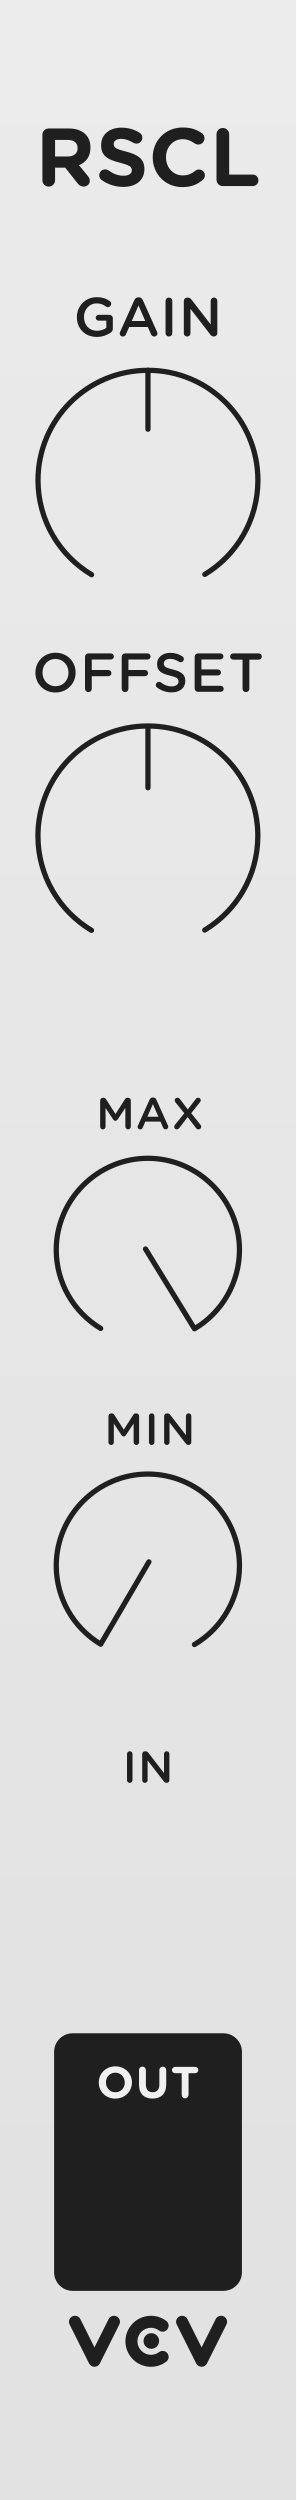
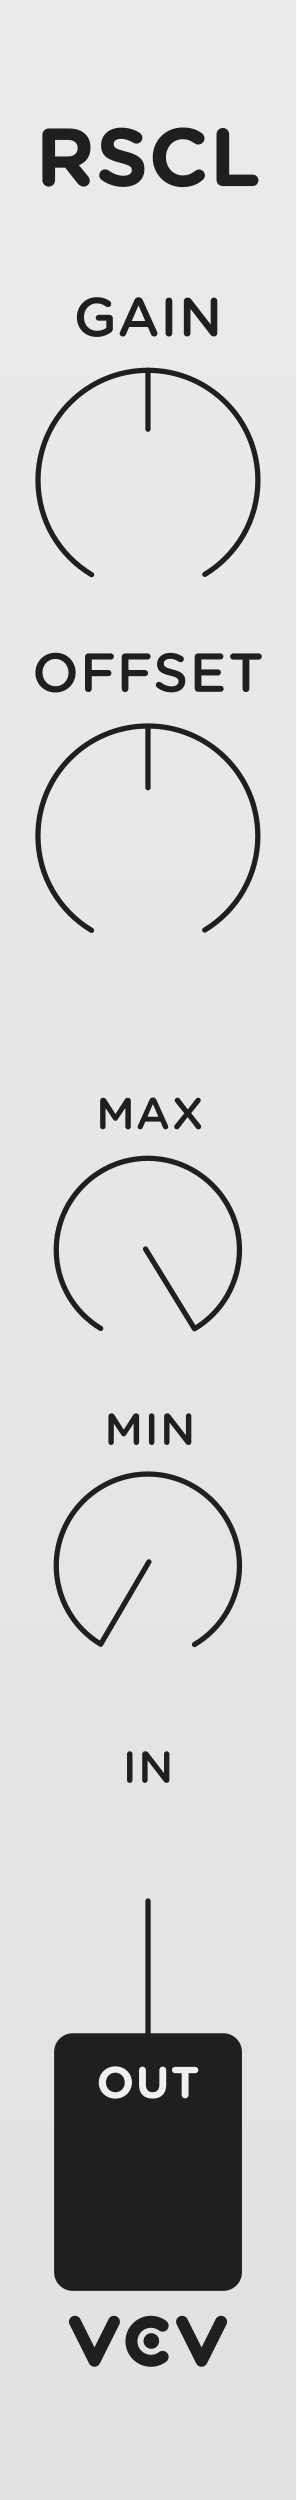
- <svg xmlns="http://www.w3.org/2000/svg" width="45" height="380" viewBox="0 0 45 380" version="1.1" id="svg6589">
-   <defs id="defs6478">
-     <linearGradient id="uuid-7519d4f7-6407-4c72-b34d-73628dbd4d80" x1="22.5" y1="0" x2="22.5" y2="380" gradientUnits="userSpaceOnUse">
-       <stop offset="0" stop-color="#ebebeb" id="stop6473" />
-       <stop offset="1" stop-color="#e1e1e1" id="stop6475" />
+ <svg xmlns="http://www.w3.org/2000/svg" version="1.0" id="svg6589" x="0px" y="0px" width="45px" height="380px" viewBox="0 0 45 380" enable-background="new 0 0 45 380" xml:space="preserve">
+   <g id="uuid-7ff80f40-97dc-492e-8d52-829bd0761691">
+     <linearGradient id="rect6480_00000091703291140784276480000009111270293998263951_" gradientUnits="userSpaceOnUse" x1="22.5" y1="381.276" x2="22.5" y2="1.276" gradientTransform="matrix(1 0 0 -1 0 381.2756)">
+       <stop offset="0" style="stop-color:#EBEBEB" />
+       <stop offset="1" style="stop-color:#E1E1E1" />
    </linearGradient>
-   </defs>
-   <g id="uuid-7ff80f40-97dc-492e-8d52-829bd0761691" data-name="FND BG">
-     <rect width="45" height="380" fill="url(#uuid-7519d4f7-6407-4c72-b34d-73628dbd4d80)" id="rect6480" />
+     <rect id="rect6480" y="0" fill="url(#rect6480_00000091703291140784276480000009111270293998263951_)" width="45" height="380" />
  </g>
-   <g id="uuid-fd6320f7-8c0a-4368-9328-e3756adac1e4" data-name="FND GRAPH">
-     <rect x="8.224" y="309.056" width="28.552" height="39.157" rx="2.835" ry="2.835" fill="#1f1f1f" id="rect6483" />
+   <g id="uuid-fd6320f7-8c0a-4368-9328-e3756adac1e4">
+     <path id="rect6483" fill="#1F1F1F" d="M11.059,309.056h22.882c1.566,0,2.835,1.269,2.835,2.835v33.488   c0,1.566-1.269,2.835-2.835,2.835H11.059c-1.566,0-2.835-1.269-2.835-2.835v-33.488   C8.224,310.325,9.493,309.056,11.059,309.056z" />
    <g id="g6489">
-       <path d="m13.92,87.351c-4.877-2.919-8.143-8.254-8.143-14.351,0-9.23,7.482-16.712,16.712-16.712s16.712,7.482,16.712,16.712c0,6.066-3.231,11.377-8.067,14.305" fill="none" stroke="#1f1f1f" stroke-linecap="round" stroke-linejoin="round" stroke-width=".8" id="path6485" />
-       <circle cx="22.5" cy="73" r="20.694" fill="none" isolation="isolate" opacity=".69" id="circle6487" />
+       <path id="path6485" fill="none" stroke="#1F1F1F" stroke-width="0.8" stroke-linecap="round" stroke-linejoin="round" d="    M13.92,87.351c-4.877-2.919-8.143-8.254-8.143-14.351c0-9.23,7.482-16.712,16.712-16.712    s16.712,7.482,16.712,16.712c0,6.066-3.231,11.377-8.067,14.305" />
+       <circle id="circle6487" fill="none" cx="22.5" cy="73" r="20.694" />
    </g>
    <g id="g6495">
-       <path d="m13.91,141.412c-4.877-2.919-8.143-8.254-8.143-14.351,0-9.23,7.482-16.712,16.712-16.712s16.712,7.482,16.712,16.712c0,6.066-3.231,11.377-8.067,14.305" fill="none" stroke="#1f1f1f" stroke-linecap="round" stroke-linejoin="round" stroke-width=".8" id="path6491" />
-       <circle cx="22.49" cy="127.061" r="20.694" fill="none" isolation="isolate" opacity=".69" id="circle6493" />
+       <path id="path6491" fill="none" stroke="#1F1F1F" stroke-width="0.8" stroke-linecap="round" stroke-linejoin="round" d="    M13.91,141.412c-4.877-2.919-8.143-8.254-8.143-14.351c0-9.23,7.482-16.712,16.712-16.712    s16.712,7.482,16.712,16.712c0,6.066-3.231,11.377-8.067,14.305" />
+       <circle id="circle6493" fill="none" cx="22.49" cy="127.061" r="20.694" />
    </g>
-     <line x1="22.49" y1="110.787" x2="22.49" y2="119.738" fill="none" stroke="#1f1f1f" stroke-linecap="round" stroke-linejoin="round" stroke-width=".8" id="line6497" />
-     <line x1="22.49" y1="56.288" x2="22.49" y2="65.239" fill="none" stroke="#1f1f1f" stroke-linecap="round" stroke-linejoin="round" stroke-width=".8" id="line6499" />
-     <path d="m15.302,201.921c-4.185-2.515-6.753-7.054-6.753-11.936,0-7.639,6.286-13.925,13.925-13.925s13.925,6.286,13.925,13.925c0,4.917-2.604,9.483-6.837,11.986l-7.443-12.122" fill="none" stroke="#1f1f1f" stroke-linecap="round" stroke-linejoin="round" stroke-width=".8" id="path6501" />
-     <path d="m29.563,249.967c4.232-2.503,6.837-7.069,6.837-11.986,0-7.639-6.286-13.925-13.925-13.925s-13.925,6.286-13.925,13.925c0,4.883,2.568,9.422,6.753,11.936l7.329-12.511" fill="none" stroke="#1f1f1f" stroke-linecap="round" stroke-linejoin="round" stroke-width=".8" id="path6503" />
+     <line id="line6497" fill="none" stroke="#1F1F1F" stroke-width="0.8" stroke-linecap="round" stroke-linejoin="round" x1="22.49" y1="110.787" x2="22.49" y2="119.738" />
+     <line id="line6499" fill="none" stroke="#1F1F1F" stroke-width="0.8" stroke-linecap="round" stroke-linejoin="round" x1="22.49" y1="56.288" x2="22.49" y2="65.239" />
+     <path id="path6501" fill="none" stroke="#1F1F1F" stroke-width="0.8" stroke-linecap="round" stroke-linejoin="round" d="   M15.302,201.921c-4.185-2.515-6.753-7.054-6.753-11.936c0-7.639,6.286-13.925,13.925-13.925   s13.925,6.286,13.925,13.925c0,4.917-2.604,9.483-6.837,11.986l-7.443-12.122" />
+     <path id="path6503" fill="none" stroke="#1F1F1F" stroke-width="0.8" stroke-linecap="round" stroke-linejoin="round" d="   M29.563,249.967c4.232-2.503,6.837-7.069,6.837-11.986c0-7.639-6.286-13.925-13.925-13.925   s-13.925,6.286-13.925,13.925c0,4.883,2.568,9.422,6.753,11.936l7.329-12.511" />
    <g id="g6513">
-       <circle cx="23.002" cy="355.831" r="1.186" fill="#1f1f1f" id="circle6505" />
-       <path d="m14.359,359.753c-.346,0-.661-.195-.816-.504l-2.964-5.929c-.225-.451-.043-.998.408-1.224.45-.225.998-.043,1.224.408l2.148,4.297,2.148-4.297c.225-.451.773-.633,1.224-.408.451.225.633.773.408,1.224l-2.964,5.929c-.155.309-.47.504-.816.504Z" fill="#1f1f1f" id="path6507" />
-       <path d="m30.641,359.753c-.346,0-.661-.195-.816-.504l-2.964-5.929c-.225-.451-.043-.998.408-1.224.45-.225.998-.043,1.224.408l2.148,4.297,2.148-4.297c.225-.451.773-.633,1.224-.408.451.225.633.773.408,1.224l-2.964,5.929c-.155.309-.47.504-.816.504Z" fill="#1f1f1f" id="path6509" />
-       <path d="m22.942,359.753c-2.137,0-3.876-1.739-3.876-3.876s1.739-3.876,3.876-3.876c.847,0,1.651.268,2.327.776.403.303.484.874.182,1.277-.302.403-.874.484-1.277.181-.357-.268-.783-.41-1.231-.41-1.132,0-2.052.921-2.052,2.052s.921,2.052,2.052,2.052c.448,0,.874-.142,1.231-.41.403-.303.974-.221,1.277.181.302.403.221.975-.182,1.277-.676.507-1.48.776-2.327.776Z" fill="#1f1f1f" id="path6511" />
+       <circle id="circle6505" fill="#1F1F1F" cx="23.002" cy="355.831" r="1.186" />
+       <path id="path6507" fill="#1F1F1F" d="M14.359,359.753c-0.346,0-0.661-0.195-0.816-0.504l-2.964-5.929    c-0.225-0.451-0.043-0.998,0.408-1.224c0.45-0.225,0.998-0.043,1.224,0.408l2.148,4.297    l2.148-4.297c0.225-0.451,0.773-0.633,1.224-0.408c0.451,0.225,0.633,0.773,0.408,1.224    l-2.964,5.929C15.021,359.558,14.705,359.753,14.359,359.753z" />
+       <path id="path6509" fill="#1F1F1F" d="M30.641,359.753c-0.346,0-0.661-0.195-0.816-0.504l-2.964-5.929    c-0.225-0.451-0.043-0.998,0.408-1.224c0.45-0.225,0.998-0.043,1.224,0.408l2.148,4.297    l2.148-4.297c0.225-0.451,0.773-0.633,1.224-0.408c0.451,0.225,0.633,0.773,0.408,1.224    l-2.964,5.929C31.302,359.558,30.986,359.753,30.641,359.753z" />
+       <path id="path6511" fill="#1F1F1F" d="M22.942,359.753c-2.137,0-3.876-1.739-3.876-3.876    s1.739-3.876,3.876-3.876c0.847,0,1.651,0.268,2.327,0.776c0.403,0.303,0.484,0.874,0.182,1.277    c-0.302,0.403-0.874,0.484-1.277,0.181c-0.357-0.268-0.783-0.41-1.231-0.41    c-1.132,0-2.052,0.921-2.052,2.052s0.921,2.052,2.052,2.052c0.448,0,0.874-0.142,1.231-0.41    c0.403-0.303,0.974-0.221,1.277,0.181c0.302,0.403,0.221,0.975-0.182,1.277    c-0.676,0.507-1.48,0.776-2.327,0.776V359.753z" />
+     </g>
+     <line id="line12" fill="none" stroke="#1F1F1F" stroke-width="0.8" stroke-linecap="round" stroke-linejoin="round" x1="22.5" y1="288.956" x2="22.5" y2="321.155" />
+   </g>
+   <g id="uuid-06d277f6-1463-4a4e-9530-518f7d72c0ea">
+     <g id="g6528">
+       <path id="path6516" fill="#1F1F1F" d="M5.382,102.254v-0.017c0-1.644,1.269-3.021,3.063-3.021    s3.047,1.361,3.047,3.005v0.017c0,1.645-1.27,3.021-3.063,3.021    C6.634,105.259,5.382,103.899,5.382,102.254z M10.415,102.254v-0.017c0-1.135-0.826-2.078-1.986-2.078    s-1.97,0.926-1.97,2.062v0.017c0,1.135,0.826,2.07,1.986,2.07S10.415,103.39,10.415,102.254z" />
+       <path id="path6518" fill="#1F1F1F" d="M12.922,99.834c0-0.292,0.226-0.518,0.518-0.518h3.405    c0.259,0,0.468,0.209,0.468,0.468s-0.209,0.467-0.468,0.467h-2.896v1.594h2.521    c0.259,0,0.467,0.208,0.467,0.467s-0.208,0.467-0.467,0.467h-2.521v1.912    c0,0.284-0.225,0.509-0.509,0.509c-0.292,0-0.518-0.225-0.518-0.509V99.834V99.834z" />
+       <path id="path6520" fill="#1F1F1F" d="M18.496,99.834c0-0.292,0.226-0.518,0.518-0.518h3.405    c0.259,0,0.468,0.209,0.468,0.468s-0.209,0.467-0.468,0.467h-2.896v1.594h2.521    c0.259,0,0.467,0.208,0.467,0.467s-0.208,0.467-0.467,0.467h-2.521v1.912    c0,0.284-0.225,0.509-0.509,0.509c-0.292,0-0.518-0.225-0.518-0.509V99.834L18.496,99.834z" />
+       <path id="path6522" fill="#1F1F1F" d="M23.881,104.508c-0.116-0.084-0.2-0.226-0.2-0.393    c0-0.267,0.217-0.476,0.484-0.476c0.142,0,0.233,0.042,0.301,0.092    c0.483,0.384,1.001,0.601,1.636,0.601c0.634,0,1.035-0.301,1.035-0.735v-0.017    c0-0.417-0.234-0.643-1.319-0.893c-1.243-0.3-1.944-0.667-1.944-1.744v-0.017    c0-1.001,0.835-1.694,1.995-1.694c0.734,0,1.326,0.192,1.853,0.543    c0.117,0.066,0.226,0.208,0.226,0.409c0,0.267-0.218,0.476-0.484,0.476    c-0.101,0-0.184-0.025-0.268-0.075c-0.45-0.292-0.884-0.442-1.344-0.442    c-0.601,0-0.951,0.309-0.951,0.692v0.017c0,0.451,0.268,0.651,1.394,0.918    c1.235,0.3,1.87,0.743,1.87,1.711v0.017c0,1.094-0.859,1.745-2.087,1.745    c-0.793,0-1.544-0.25-2.195-0.734L23.881,104.508z" />
+       <path id="path6524" fill="#1F1F1F" d="M29.587,104.642v-4.808c0-0.292,0.226-0.518,0.518-0.518h3.397    c0.25,0,0.459,0.209,0.459,0.459c0,0.258-0.209,0.459-0.459,0.459h-2.889v1.519h2.513    c0.251,0,0.459,0.208,0.459,0.467c0,0.25-0.208,0.451-0.459,0.451h-2.513v1.569h2.93    c0.251,0,0.46,0.208,0.46,0.459c0,0.259-0.209,0.459-0.46,0.459h-3.438    C29.812,105.159,29.587,104.934,29.587,104.642z" />
+       <path id="path6526" fill="#1F1F1F" d="M36.867,100.268h-1.419c-0.267,0-0.476-0.217-0.476-0.476    s0.209-0.476,0.476-0.476h3.882c0.259,0,0.467,0.217,0.467,0.476s-0.208,0.476-0.467,0.476h-1.428    v4.424c0,0.284-0.233,0.509-0.518,0.509c-0.283,0-0.518-0.225-0.518-0.509    C36.867,104.692,36.867,100.268,36.867,100.268z" />
+     </g>
+     <g id="g6538">
+       <path id="path6530" fill="#1F1F1F" d="M11.685,48.21v-0.017c0-1.636,1.252-3.021,3.014-3.021    c0.876,0,1.46,0.209,1.994,0.593c0.101,0.075,0.209,0.217,0.209,0.417    c0,0.275-0.226,0.509-0.509,0.509c-0.134,0-0.234-0.058-0.317-0.117    c-0.376-0.275-0.784-0.459-1.419-0.459c-1.077,0-1.895,0.943-1.895,2.062v0.017    c0,1.202,0.793,2.087,1.986,2.087c0.551,0,1.052-0.175,1.41-0.442v-1.094h-1.151    c-0.25,0-0.459-0.192-0.459-0.442c0-0.25,0.209-0.451,0.459-0.451h1.628    c0.292,0,0.517,0.226,0.517,0.518v1.561c0,0.292-0.116,0.5-0.358,0.651    c-0.501,0.334-1.202,0.634-2.078,0.634c-1.828,0-3.03-1.302-3.03-3.005L11.685,48.21z" />
+       <path id="path6532" fill="#1F1F1F" d="M18.256,50.447l2.171-4.841c0.116-0.259,0.325-0.417,0.617-0.417h0.05    c0.292,0,0.493,0.159,0.609,0.417l2.17,4.841c0.042,0.075,0.059,0.15,0.059,0.217    c0,0.275-0.208,0.492-0.484,0.492c-0.241,0-0.408-0.142-0.5-0.359l-0.476-1.093h-2.838l-0.493,1.127    c-0.083,0.208-0.259,0.325-0.476,0.325c-0.267,0-0.476-0.208-0.476-0.476    C18.189,50.605,18.215,50.53,18.256,50.447z M22.079,48.794l-1.026-2.362l-1.027,2.362    C20.025,48.794,22.079,48.794,22.079,48.794z" />
+       <path id="path6534" fill="#1F1F1F" d="M25.164,45.74c0-0.284,0.226-0.509,0.518-0.509    c0.284,0,0.509,0.225,0.509,0.509v4.908c0,0.284-0.225,0.509-0.509,0.509    c-0.292,0-0.518-0.225-0.518-0.509V45.74z" />
+       <path id="path6536" fill="#1F1F1F" d="M27.941,45.756c0-0.284,0.226-0.518,0.518-0.518h0.108    c0.251,0,0.393,0.125,0.534,0.3l2.922,3.781v-3.589c0-0.276,0.225-0.501,0.5-0.501    c0.284,0,0.51,0.225,0.51,0.501v4.908c0,0.284-0.217,0.509-0.501,0.509h-0.042    c-0.242,0-0.392-0.125-0.534-0.309l-3.005-3.89v3.706c0,0.275-0.225,0.5-0.5,0.5    c-0.284,0-0.51-0.225-0.51-0.5v-4.899L27.941,45.756z" />
+     </g>
+     <g id="g6548">
+       <path id="path6540" fill="#1F1F1F" d="M6.443,20.491c0-0.538,0.426-0.963,0.964-0.963h3.04    c1.114,0,1.977,0.312,2.553,0.888c0.488,0.488,0.751,1.176,0.751,2.002v0.025    c0,1.376-0.688,2.228-1.752,2.665l1.339,1.627c0.188,0.237,0.312,0.438,0.312,0.738    c0,0.538-0.45,0.888-0.913,0.888c-0.438,0-0.726-0.213-0.951-0.5l-1.876-2.377H8.371v1.915    c0,0.538-0.425,0.963-0.963,0.963s-0.964-0.425-0.964-0.963v-6.907L6.443,20.491z M10.322,23.782    c0.938,0,1.477-0.5,1.477-1.239v-0.025c0-0.826-0.576-1.251-1.514-1.251H8.371v2.515H10.322z" />
+       <path id="path6542" fill="#1F1F1F" d="M15.445,27.361c-0.213-0.15-0.363-0.425-0.363-0.726    c0-0.5,0.4-0.888,0.901-0.888c0.25,0,0.425,0.087,0.55,0.175c0.663,0.488,1.389,0.788,2.24,0.788    c0.788,0,1.264-0.312,1.264-0.826v-0.025c0-0.488-0.3-0.738-1.764-1.114    c-1.764-0.451-2.903-0.938-2.903-2.677v-0.025c0-1.589,1.276-2.64,3.065-2.64    c1.063,0,1.99,0.275,2.778,0.776c0.213,0.125,0.425,0.388,0.425,0.763    c0,0.5-0.4,0.888-0.901,0.888c-0.188,0-0.338-0.05-0.488-0.138    c-0.638-0.375-1.239-0.588-1.839-0.588c-0.738,0-1.126,0.338-1.126,0.764v0.024    c0,0.576,0.375,0.764,1.889,1.151c1.777,0.463,2.778,1.101,2.778,2.628v0.024    c0,1.739-1.326,2.715-3.216,2.715c-1.151,0-2.314-0.35-3.291-1.051L15.445,27.361z" />
+       <path id="path6544" fill="#1F1F1F" d="M23.214,23.933v-0.025c0-2.49,1.877-4.529,4.567-4.529    c1.314,0,2.202,0.351,2.928,0.889c0.2,0.15,0.375,0.425,0.375,0.763c0,0.526-0.425,0.938-0.951,0.938    c-0.263,0-0.438-0.1-0.576-0.188c-0.538-0.4-1.101-0.625-1.789-0.625    c-1.477,0-2.54,1.226-2.54,2.728v0.025c0,1.501,1.039,2.753,2.54,2.753    c0.813,0,1.351-0.25,1.902-0.688c0.15-0.125,0.35-0.212,0.575-0.212c0.488,0,0.901,0.4,0.901,0.888    c0,0.3-0.15,0.538-0.325,0.688c-0.788,0.688-1.714,1.101-3.115,1.101    C25.128,28.437,23.214,26.447,23.214,23.933z" />
+       <path id="path6546" fill="#1F1F1F" d="M32.909,20.416c0-0.538,0.426-0.963,0.964-0.963    s0.963,0.425,0.963,0.963v6.119h3.566c0.488,0,0.876,0.388,0.876,0.875s-0.388,0.876-0.876,0.876    h-4.529c-0.538,0-0.964-0.425-0.964-0.963V20.416z" />
+     </g>
+     <g id="g6556">
+       <path id="path6550" fill="#F0F0F0" d="M15.013,316.551v-0.014c0-1.348,1.064-2.453,2.527-2.453    s2.513,1.091,2.513,2.439v0.013c0,1.348-1.063,2.453-2.527,2.453S15.013,317.899,15.013,316.551z     M18.963,316.551v-0.014c0-0.813-0.596-1.49-1.436-1.49s-1.423,0.664-1.423,1.477v0.013    c0,0.813,0.596,1.491,1.437,1.491c0.84,0,1.422-0.664,1.422-1.477H18.963z" />
+       <path id="path6552" fill="#F0F0F0" d="M21.132,316.876v-2.229c0-0.291,0.23-0.521,0.521-0.521    c0.291,0,0.522,0.23,0.522,0.521v2.202c0,0.772,0.386,1.172,1.023,1.172    c0.637,0,1.023-0.386,1.023-1.138v-2.236c0-0.291,0.23-0.521,0.521-0.521    c0.291,0,0.522,0.23,0.522,0.521v2.195c0,1.436-0.806,2.141-2.08,2.141    S21.132,318.272,21.132,316.876z" />
+       <path id="path6554" fill="#F0F0F0" d="M27.617,315.128h-1.002c-0.264,0-0.481-0.217-0.481-0.481    s0.217-0.481,0.481-0.481h3.048c0.265,0,0.481,0.217,0.481,0.481s-0.217,0.481-0.481,0.481h-1.002    v3.299c0,0.291-0.23,0.522-0.522,0.522c-0.291,0-0.521-0.23-0.521-0.522    C27.617,318.428,27.617,315.128,27.617,315.128z" />
+     </g>
+     <g id="g6562">
+       <path id="path6558" fill="#1F1F1F" d="M19.306,266.602c0-0.23,0.183-0.413,0.42-0.413    c0.23,0,0.414,0.183,0.414,0.413v3.983c0,0.23-0.183,0.414-0.414,0.414    c-0.237,0-0.42-0.183-0.42-0.414V266.602z" />
+       <path id="path6560" fill="#1F1F1F" d="M21.616,266.615c0-0.23,0.183-0.42,0.42-0.42h0.088    c0.203,0,0.318,0.102,0.434,0.244l2.371,3.069v-2.913c0-0.224,0.183-0.406,0.406-0.406    c0.23,0,0.413,0.183,0.413,0.406v3.983c0,0.23-0.176,0.414-0.406,0.414h-0.034    c-0.196,0-0.318-0.102-0.434-0.25l-2.438-3.157v3.008c0,0.224-0.183,0.407-0.407,0.407    c-0.23,0-0.413-0.183-0.413-0.407C21.616,270.592,21.616,266.615,21.616,266.615z" />
+     </g>
+     <g id="g6570">
+       <path id="path6564" fill="#1F1F1F" d="M16.484,215.254c0-0.23,0.183-0.42,0.42-0.42h0.088    c0.183,0,0.305,0.095,0.386,0.224l1.437,2.25l1.443-2.256c0.088-0.142,0.21-0.217,0.379-0.217    h0.088c0.237,0,0.42,0.19,0.42,0.42v3.97c0,0.23-0.183,0.413-0.42,0.413    c-0.224,0-0.414-0.189-0.414-0.413v-2.846l-1.159,1.741c-0.088,0.136-0.196,0.217-0.352,0.217    c-0.149,0-0.257-0.081-0.346-0.217l-1.151-1.728v2.839c0,0.23-0.183,0.406-0.414,0.406    s-0.406-0.176-0.406-0.406C16.484,219.231,16.484,215.254,16.484,215.254z" />
+       <path id="path6566" fill="#1F1F1F" d="M22.638,215.241c0-0.23,0.183-0.414,0.42-0.414    c0.23,0,0.413,0.183,0.413,0.414v3.984c0,0.23-0.183,0.413-0.413,0.413    c-0.237,0-0.42-0.183-0.42-0.413V215.241z" />
+       <path id="path6568" fill="#1F1F1F" d="M24.947,215.254c0-0.23,0.183-0.42,0.42-0.42h0.088    c0.204,0,0.318,0.102,0.434,0.244l2.372,3.069v-2.914c0-0.224,0.183-0.407,0.406-0.407    c0.23,0,0.414,0.183,0.414,0.407v3.984c0,0.23-0.176,0.413-0.407,0.413h-0.034    c-0.197,0-0.318-0.102-0.434-0.251l-2.439-3.157v3.008c0,0.223-0.183,0.406-0.407,0.406    c-0.23,0-0.413-0.183-0.413-0.406C24.947,219.231,24.947,215.254,24.947,215.254z" />
+     </g>
+     <g id="g6578">
+       <path id="path6572" fill="#1F1F1F" d="M15.224,167.279c0-0.23,0.183-0.42,0.42-0.42h0.088    c0.183,0,0.305,0.095,0.386,0.224l1.437,2.25l1.443-2.256c0.088-0.142,0.21-0.217,0.379-0.217    h0.088c0.237,0,0.42,0.19,0.42,0.42v3.97c0,0.23-0.183,0.413-0.42,0.413    c-0.223,0-0.413-0.189-0.413-0.413v-2.846l-1.158,1.741c-0.088,0.136-0.197,0.217-0.353,0.217    c-0.149,0-0.257-0.081-0.346-0.217l-1.151-1.728v2.839c0,0.23-0.183,0.406-0.414,0.406    c-0.23,0-0.406-0.176-0.406-0.406C15.224,171.256,15.224,167.279,15.224,167.279z" />
+       <path id="path6574" fill="#1F1F1F" d="M20.97,171.086l1.761-3.929c0.095-0.21,0.264-0.339,0.501-0.339    h0.041c0.237,0,0.4,0.129,0.495,0.339l1.762,3.929c0.034,0.062,0.047,0.122,0.047,0.176    c0,0.224-0.169,0.4-0.393,0.4c-0.196,0-0.332-0.115-0.407-0.291l-0.386-0.887h-2.304l-0.399,0.915    c-0.068,0.169-0.21,0.264-0.386,0.264c-0.217,0-0.386-0.169-0.386-0.386    C20.916,171.215,20.936,171.154,20.97,171.086z M24.073,169.745l-0.834-1.917l-0.834,1.917    C22.406,169.745,24.073,169.745,24.073,169.745z" />
+       <path id="path6576" fill="#1F1F1F" d="M26.601,170.964l1.409-1.748l-1.328-1.646    c-0.068-0.088-0.129-0.197-0.129-0.312c0-0.23,0.176-0.407,0.413-0.407    c0.176,0,0.278,0.068,0.379,0.204l1.199,1.579l1.186-1.552c0.108-0.149,0.224-0.23,0.407-0.23    c0.183,0,0.379,0.149,0.379,0.38c0,0.122-0.047,0.217-0.129,0.318l-1.328,1.653l1.396,1.741    c0.068,0.088,0.129,0.19,0.129,0.312c0,0.23-0.176,0.406-0.414,0.406    c-0.176,0-0.278-0.068-0.379-0.203l-1.273-1.66l-1.253,1.633    c-0.115,0.149-0.224,0.23-0.407,0.23c-0.189,0-0.379-0.149-0.379-0.386    C26.479,171.161,26.526,171.066,26.601,170.964z" />
    </g>
  </g>
-   <g id="uuid-06d277f6-1463-4a4e-9530-518f7d72c0ea" data-name="FND TXT">
-     <g id="g6528">
-       <path d="m5.382,102.254v-.017c0-1.644,1.269-3.021,3.063-3.021s3.047,1.361,3.047,3.005v.017c0,1.645-1.27,3.021-3.063,3.021-1.795,0-3.047-1.36-3.047-3.005Zm5.033,0v-.017c0-1.135-.826-2.078-1.986-2.078s-1.97.926-1.97,2.062v.017c0,1.135.826,2.07,1.986,2.07s1.97-.918,1.97-2.053Z" fill="#1f1f1f" id="path6516" />
-       <path d="m12.922,99.834c0-.292.226-.518.518-.518h3.405c.259,0,.468.209.468.468s-.209.467-.468.467h-2.896v1.594h2.521c.259,0,.467.208.467.467s-.208.467-.467.467h-2.521v1.912c0,.284-.225.509-.509.509-.292,0-.518-.225-.518-.509v-4.858Z" fill="#1f1f1f" id="path6518" />
-       <path d="m18.496,99.834c0-.292.226-.518.518-.518h3.405c.259,0,.468.209.468.468s-.209.467-.468.467h-2.896v1.594h2.521c.259,0,.467.208.467.467s-.208.467-.467.467h-2.521v1.912c0,.284-.225.509-.509.509-.292,0-.518-.225-.518-.509v-4.858Z" fill="#1f1f1f" id="path6520" />
-       <path d="m23.881,104.508c-.116-.084-.2-.226-.2-.393,0-.267.217-.476.484-.476.142,0,.233.042.301.092.483.384,1.001.601,1.636.601.634,0,1.035-.301,1.035-.735v-.017c0-.417-.234-.643-1.319-.893-1.243-.3-1.944-.667-1.944-1.744v-.017c0-1.001.835-1.694,1.995-1.694.734,0,1.326.192,1.853.543.117.066.226.208.226.409,0,.267-.218.476-.484.476-.101,0-.184-.025-.268-.075-.45-.292-.884-.442-1.344-.442-.601,0-.951.309-.951.692v.017c0,.451.268.651,1.394.918,1.235.3,1.87.743,1.87,1.711v.017c0,1.094-.859,1.745-2.087,1.745-.793,0-1.544-.25-2.195-.734Z" fill="#1f1f1f" id="path6522" />
-       <path d="m29.587,104.642v-4.808c0-.292.226-.518.518-.518h3.397c.25,0,.459.209.459.459,0,.258-.209.459-.459.459h-2.889v1.519h2.513c.251,0,.459.208.459.467,0,.25-.208.451-.459.451h-2.513v1.569h2.93c.251,0,.46.208.46.459,0,.259-.209.459-.46.459h-3.438c-.292,0-.518-.226-.518-.518Z" fill="#1f1f1f" id="path6524" />
-       <path d="m36.867,100.268h-1.419c-.267,0-.476-.217-.476-.476s.209-.476.476-.476h3.882c.259,0,.467.217.467.476s-.208.476-.467.476h-1.428v4.424c0,.284-.233.509-.518.509-.283,0-.518-.225-.518-.509v-4.424Z" fill="#1f1f1f" id="path6526" />
-     </g>
-     <g id="g6538">
-       <path d="m11.685,48.21v-.017c0-1.636,1.252-3.021,3.014-3.021.876,0,1.46.209,1.994.593.101.075.209.217.209.417,0,.275-.226.509-.509.509-.134,0-.234-.058-.317-.117-.376-.275-.784-.459-1.419-.459-1.077,0-1.895.943-1.895,2.062v.017c0,1.202.793,2.087,1.986,2.087.551,0,1.052-.175,1.41-.442v-1.094h-1.151c-.25,0-.459-.192-.459-.442,0-.25.209-.451.459-.451h1.628c.292,0,.517.226.517.518v1.561c0,.292-.116.5-.358.651-.501.334-1.202.634-2.078.634-1.828,0-3.03-1.302-3.03-3.005Z" fill="#1f1f1f" id="path6530" />
-       <path d="m18.256,50.447l2.171-4.841c.116-.259.325-.417.617-.417h.05c.292,0,.493.159.609.417l2.17,4.841c.042.075.059.15.059.217,0,.275-.208.492-.484.492-.241,0-.408-.142-.5-.359l-.476-1.093h-2.838l-.493,1.127c-.083.208-.259.325-.476.325-.267,0-.476-.208-.476-.476,0-.075.025-.15.066-.234Zm3.823-1.652l-1.026-2.362-1.027,2.362h2.054Z" fill="#1f1f1f" id="path6532" />
-       <path d="m25.164,45.74c0-.284.226-.509.518-.509.284,0,.509.225.509.509v4.908c0,.284-.225.509-.509.509-.292,0-.518-.225-.518-.509v-4.908Z" fill="#1f1f1f" id="path6534" />
-       <path d="m27.941,45.756c0-.284.226-.518.518-.518h.108c.251,0,.393.125.534.3l2.922,3.781v-3.589c0-.276.225-.501.5-.501.284,0,.51.225.51.501v4.908c0,.284-.217.509-.501.509h-.042c-.242,0-.392-.125-.534-.309l-3.005-3.89v3.706c0,.275-.225.5-.5.5-.284,0-.51-.225-.51-.5v-4.899Z" fill="#1f1f1f" id="path6536" />
-     </g>
-     <g id="g6548">
-       <path d="m6.443,20.491c0-.538.426-.963.964-.963h3.04c1.114,0,1.977.312,2.553.888.488.488.751,1.176.751,2.002v.025c0,1.376-.688,2.228-1.752,2.665l1.339,1.627c.188.237.312.438.312.738,0,.538-.45.888-.913.888-.438,0-.726-.213-.951-.5l-1.876-2.377h-1.539v1.915c0,.538-.425.963-.963.963s-.964-.425-.964-.963v-6.907Zm3.879,3.291c.938,0,1.477-.5,1.477-1.239v-.025c0-.826-.576-1.251-1.514-1.251h-1.914v2.515h1.952Z" fill="#1f1f1f" id="path6540" />
-       <path d="m15.445,27.361c-.213-.15-.363-.425-.363-.726,0-.5.4-.888.901-.888.25,0,.425.087.55.175.663.488,1.389.788,2.24.788.788,0,1.264-.312,1.264-.826v-.025c0-.488-.3-.738-1.764-1.114-1.764-.451-2.903-.938-2.903-2.677v-.025c0-1.589,1.276-2.64,3.065-2.64,1.063,0,1.99.275,2.778.776.213.125.425.388.425.763,0,.5-.4.888-.901.888-.188,0-.338-.05-.488-.138-.638-.375-1.239-.588-1.839-.588-.738,0-1.126.338-1.126.764v.024c0,.576.375.764,1.889,1.151,1.777.463,2.778,1.101,2.778,2.628v.024c0,1.739-1.326,2.715-3.216,2.715-1.151,0-2.314-.35-3.291-1.051Z" fill="#1f1f1f" id="path6542" />
-       <path d="m23.214,23.933v-.025c0-2.49,1.877-4.529,4.567-4.529,1.314,0,2.202.351,2.928.889.2.15.375.425.375.763,0,.526-.425.938-.951.938-.263,0-.438-.1-.576-.188-.538-.4-1.101-.625-1.789-.625-1.477,0-2.54,1.226-2.54,2.728v.025c0,1.501,1.039,2.753,2.54,2.753.813,0,1.351-.25,1.902-.688.15-.125.35-.212.575-.212.488,0,.901.4.901.888,0,.3-.15.538-.325.688-.788.688-1.714,1.101-3.115,1.101-2.578,0-4.492-1.989-4.492-4.504Z" fill="#1f1f1f" id="path6544" />
-       <path d="m32.909,20.416c0-.538.426-.963.964-.963s.963.425.963.963v6.119h3.566c.488,0,.876.388.876.875s-.388.876-.876.876h-4.529c-.538,0-.964-.425-.964-.963v-6.907Z" fill="#1f1f1f" id="path6546" />
-     </g>
-     <g id="g6556">
-       <path d="m15.013,316.551v-.014c0-1.348,1.064-2.453,2.527-2.453s2.513,1.091,2.513,2.439v.013c0,1.348-1.063,2.453-2.527,2.453s-2.514-1.091-2.514-2.439Zm3.95,0v-.014c0-.813-.596-1.49-1.436-1.49s-1.423.664-1.423,1.477v.013c0,.813.596,1.491,1.437,1.491.84,0,1.422-.664,1.422-1.477Z" fill="#f0f0f0" id="path6550" />
-       <path d="m21.132,316.876v-2.229c0-.291.23-.521.521-.521.291,0,.522.23.522.521v2.202c0,.772.386,1.172,1.023,1.172.637,0,1.023-.386,1.023-1.138v-2.236c0-.291.23-.521.521-.521.291,0,.522.23.522.521v2.195c0,1.436-.806,2.141-2.08,2.141s-2.053-.711-2.053-2.107Z" fill="#f0f0f0" id="path6552" />
-       <path d="m27.617,315.128h-1.002c-.264,0-.481-.217-.481-.481s.217-.481.481-.481h3.048c.265,0,.481.217.481.481s-.217.481-.481.481h-1.002v3.299c0,.291-.23.522-.522.522-.291,0-.521-.23-.521-.522v-3.299Z" fill="#f0f0f0" id="path6554" />
-     </g>
-     <g id="g6562">
-       <path d="m19.306,266.602c0-.23.183-.413.42-.413.23,0,.414.183.414.413v3.983c0,.23-.183.414-.414.414-.237,0-.42-.183-.42-.414v-3.983Z" fill="#1f1f1f" id="path6558" />
-       <path d="m21.616,266.615c0-.23.183-.42.42-.42h.088c.203,0,.318.102.434.244l2.371,3.069v-2.913c0-.224.183-.406.406-.406.23,0,.413.183.413.406v3.983c0,.23-.176.414-.406.414h-.034c-.196,0-.318-.102-.434-.25l-2.438-3.157v3.008c0,.224-.183.407-.407.407-.23,0-.413-.183-.413-.407v-3.977Z" fill="#1f1f1f" id="path6560" />
-     </g>
-     <g id="g6570">
-       <path d="m16.484,215.254c0-.23.183-.42.42-.42h.088c.183,0,.305.095.386.224l1.437,2.25,1.443-2.256c.088-.142.21-.217.379-.217h.088c.237,0,.42.19.42.42v3.97c0,.23-.183.413-.42.413-.224,0-.414-.189-.414-.413v-2.846l-1.159,1.741c-.088.136-.196.217-.352.217-.149,0-.257-.081-.346-.217l-1.151-1.728v2.839c0,.23-.183.406-.414.406s-.406-.176-.406-.406v-3.977Z" fill="#1f1f1f" id="path6564" />
-       <path d="m22.638,215.241c0-.23.183-.414.42-.414.23,0,.413.183.413.414v3.984c0,.23-.183.413-.413.413-.237,0-.42-.183-.42-.413v-3.984Z" fill="#1f1f1f" id="path6566" />
-       <path d="m24.947,215.254c0-.23.183-.42.42-.42h.088c.204,0,.318.102.434.244l2.372,3.069v-2.914c0-.224.183-.407.406-.407.23,0,.414.183.414.407v3.984c0,.23-.176.413-.407.413h-.034c-.197,0-.318-.102-.434-.251l-2.439-3.157v3.008c0,.223-.183.406-.407.406-.23,0-.413-.183-.413-.406v-3.977Z" fill="#1f1f1f" id="path6568" />
-     </g>
-     <g id="g6578">
-       <path d="m15.224,167.279c0-.23.183-.42.42-.42h.088c.183,0,.305.095.386.224l1.437,2.25,1.443-2.256c.088-.142.21-.217.379-.217h.088c.237,0,.42.19.42.42v3.97c0,.23-.183.413-.42.413-.223,0-.413-.189-.413-.413v-2.846l-1.158,1.741c-.088.136-.197.217-.353.217-.149,0-.257-.081-.346-.217l-1.151-1.728v2.839c0,.23-.183.406-.414.406-.23,0-.406-.176-.406-.406v-3.977Z" fill="#1f1f1f" id="path6572" />
-       <path d="m20.97,171.086l1.761-3.929c.095-.21.264-.339.501-.339h.041c.237,0,.4.129.495.339l1.762,3.929c.034.062.047.122.047.176,0,.224-.169.4-.393.4-.196,0-.332-.115-.407-.291l-.386-.887h-2.304l-.399.915c-.068.169-.21.264-.386.264-.217,0-.386-.169-.386-.386,0-.061.02-.122.054-.19Zm3.103-1.341l-.834-1.917-.834,1.917h1.667Z" fill="#1f1f1f" id="path6574" />
-       <path d="m26.601,170.964l1.409-1.748-1.328-1.646c-.068-.088-.129-.197-.129-.312,0-.23.176-.407.413-.407.176,0,.278.068.379.204l1.199,1.579,1.186-1.552c.108-.149.224-.23.407-.23.183,0,.379.149.379.38,0,.122-.047.217-.129.318l-1.328,1.653,1.396,1.741c.068.088.129.19.129.312,0,.23-.176.406-.414.406-.176,0-.278-.068-.379-.203l-1.273-1.66-1.253,1.633c-.115.149-.224.23-.407.23-.189,0-.379-.149-.379-.386,0-.115.047-.21.122-.312Z" fill="#1f1f1f" id="path6576" />
-     </g>
-   </g>
-   <g id="uuid-7325cf2b-8eed-4c52-8f90-00d78380668c" data-name="components" style="display:none">
-     <circle id="uuid-6b7de1fc-81ed-48d8-b84a-a17b442d19d7" data-name="In#PJ301MPort" cx="22.5" cy="286" r="5" fill="#00ff00" />
-     <circle id="uuid-3762b4fd-9a93-41fd-a5a2-7ab915fc8aa6" data-name="Out#PJ301MPort" cx="22.5" cy="334" r="5" fill="#0000ff" />
-     <circle id="uuid-e8d36fd9-e3da-406d-bbdd-3517776d0bd4" data-name="In#PJ301MPort" cx="22.5" cy="286" r="5" fill="#00ff00" />
-     <circle id="uuid-f4fb15da-ec19-4d2b-93e7-1806b325749d" data-name="Gain#RoundBlackKnob" cx="22.5" cy="73" r="5" fill="#ff0000" />
-     <circle id="uuid-b94e1723-f3e2-45fb-9947-7db05befdb87" data-name="Offset#RoundBlackKnob" cx="22.49" cy="127.061" r="5" fill="#ff0000" />
-     <circle id="uuid-cd4dfb41-5aef-4ac0-9daf-2fb02d037e7c" data-name="Max#RoundSmallBlackKnob" cx="22.477" cy="189.992" r="5" fill="#ff0000" />
-     <circle id="uuid-447af012-8785-4df0-a7fb-37d82470eba6" data-name="Min#RoundSmallBlackKnob" cx="22.476" cy="237.983" r="5" fill="#ff0000" />
+   <g id="uuid-7325cf2b-8eed-4c52-8f90-00d78380668c" display="none">
+     <circle id="uuid-6b7de1fc-81ed-48d8-b84a-a17b442d19d7" display="inline" fill="#00FF00" cx="22.5" cy="286" r="5" />
+     <circle id="uuid-3762b4fd-9a93-41fd-a5a2-7ab915fc8aa6" display="inline" fill="#0000FF" cx="22.5" cy="334" r="5" />
+     <circle id="uuid-e8d36fd9-e3da-406d-bbdd-3517776d0bd4" display="inline" fill="#00FF00" cx="22.5" cy="286" r="5" />
+     <circle id="uuid-f4fb15da-ec19-4d2b-93e7-1806b325749d" display="inline" fill="#FF0000" cx="22.5" cy="73" r="5" />
+     <circle id="uuid-b94e1723-f3e2-45fb-9947-7db05befdb87" display="inline" fill="#FF0000" cx="22.49" cy="127.061" r="5" />
+     <circle id="uuid-cd4dfb41-5aef-4ac0-9daf-2fb02d037e7c" display="inline" fill="#FF0000" cx="22.477" cy="189.992" r="5" />
+     <circle id="uuid-447af012-8785-4df0-a7fb-37d82470eba6" display="inline" fill="#FF0000" cx="22.476" cy="237.983" r="5" />
  </g>
</svg>
